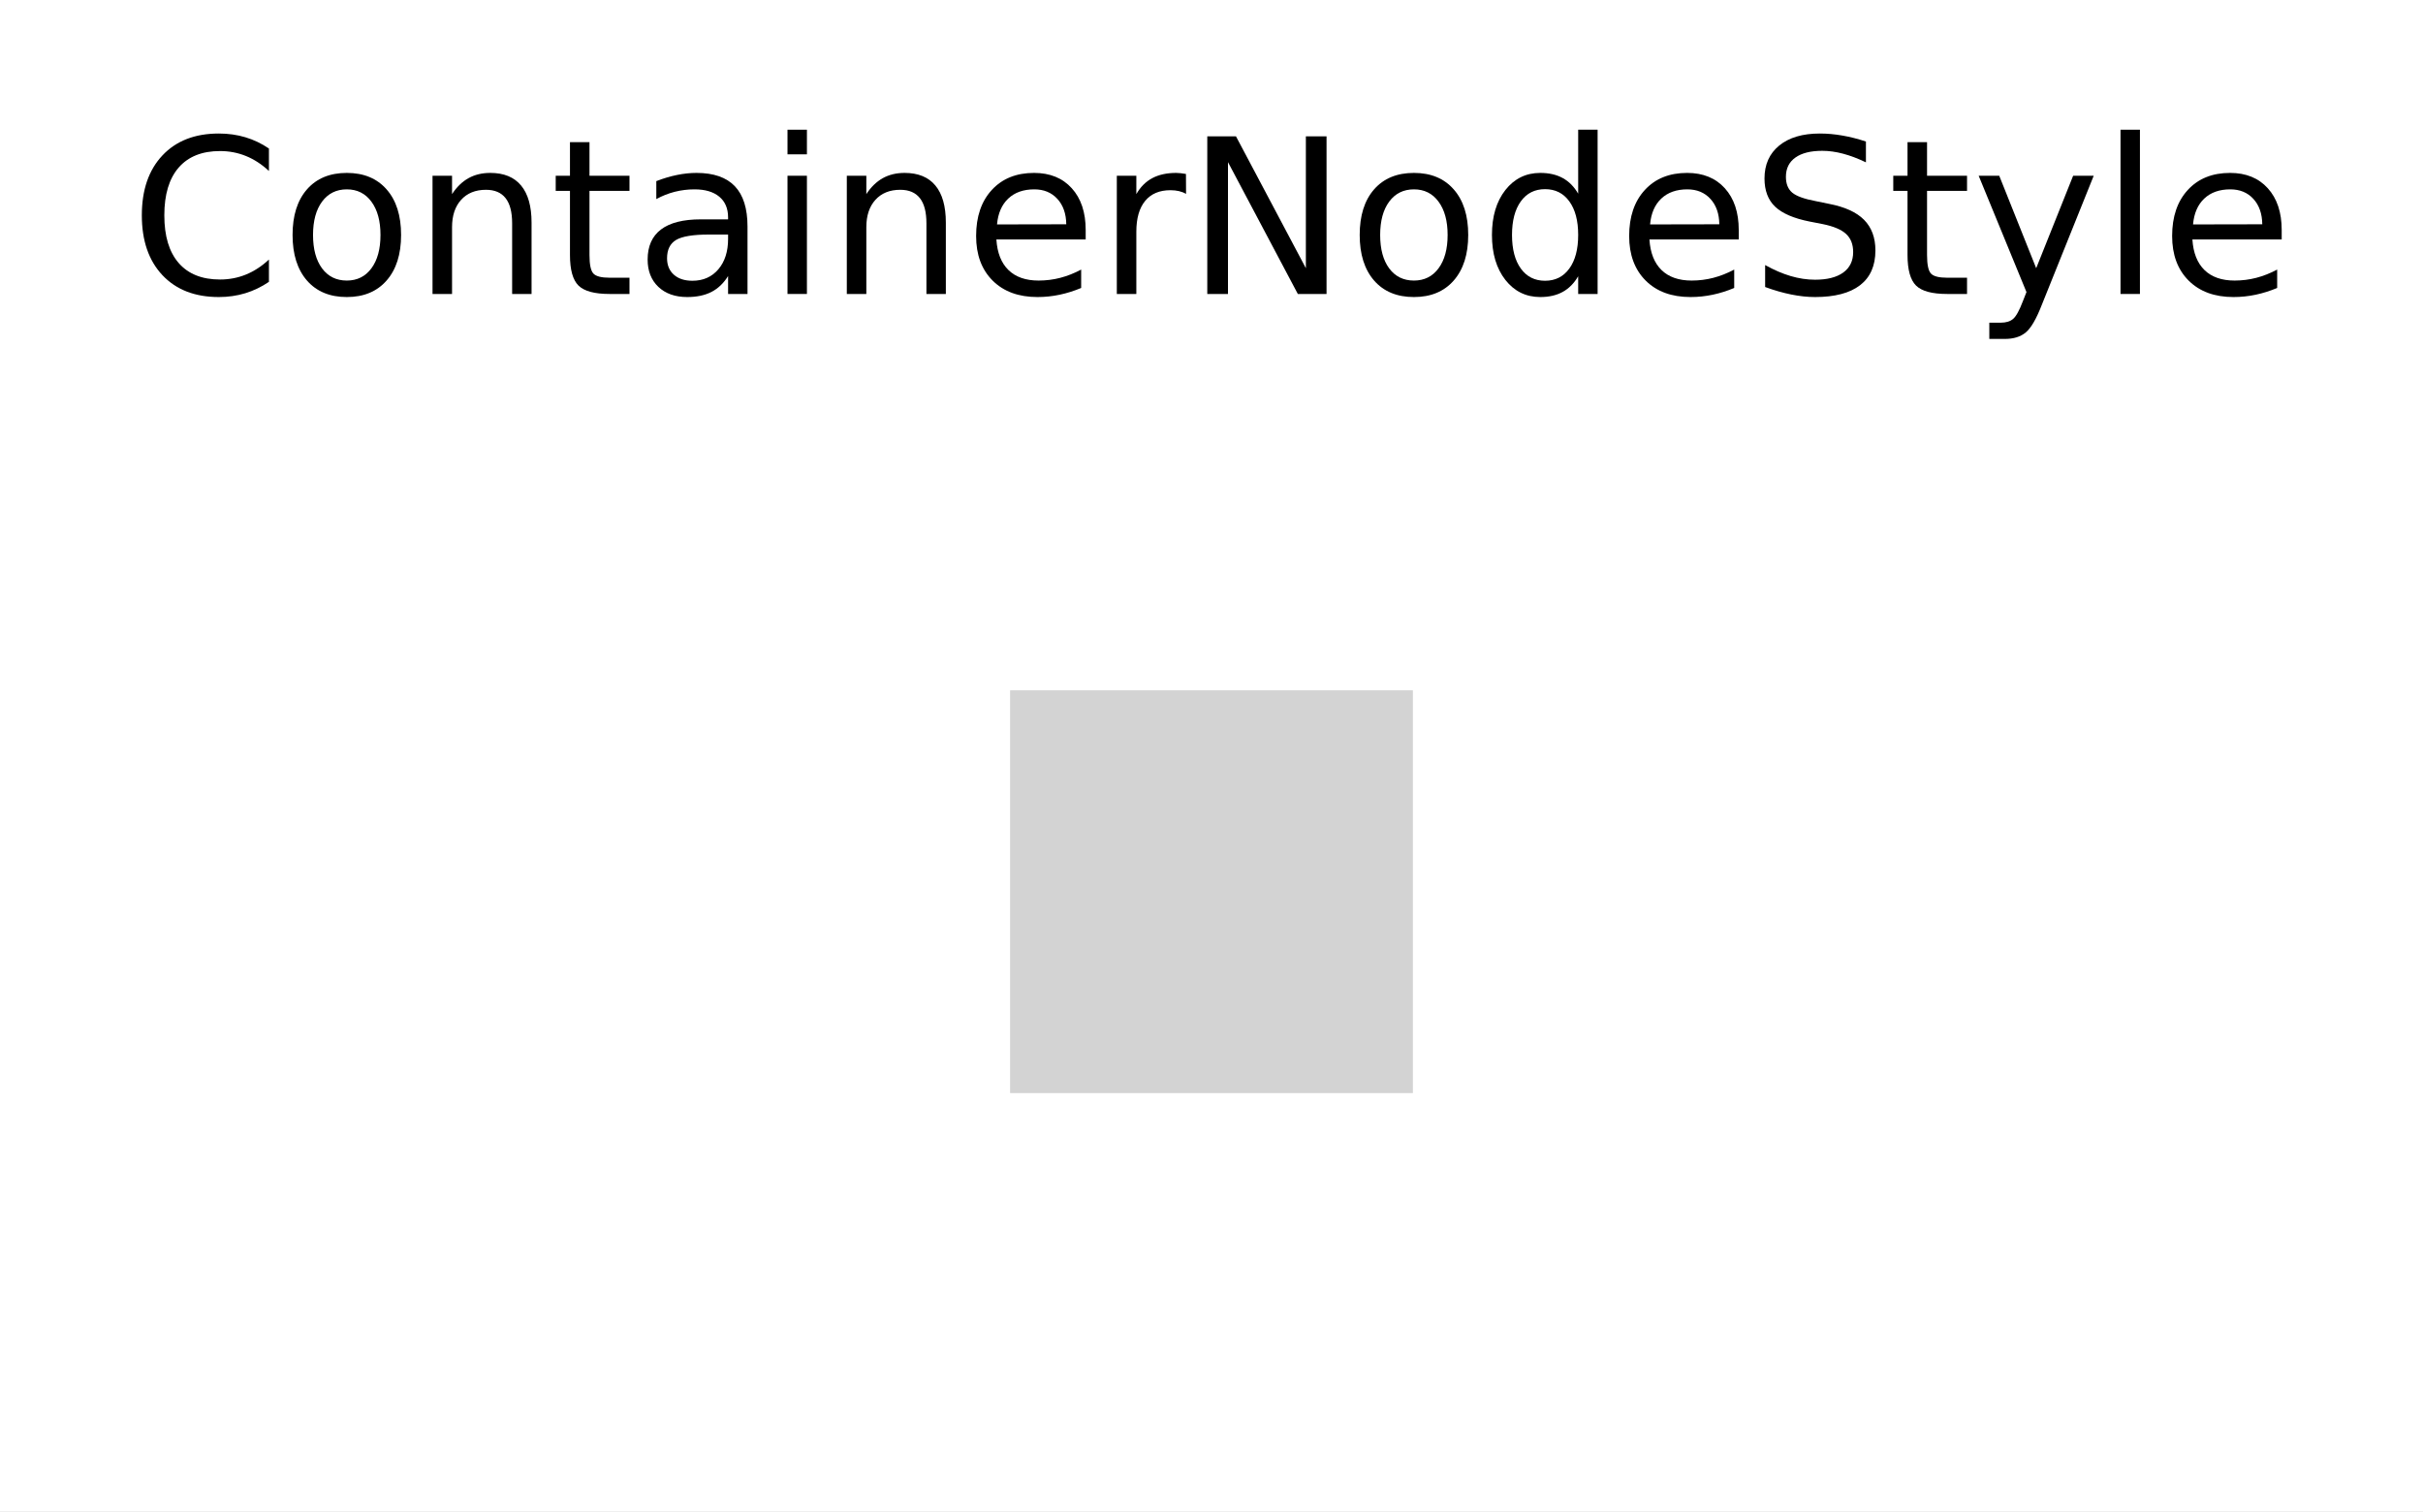
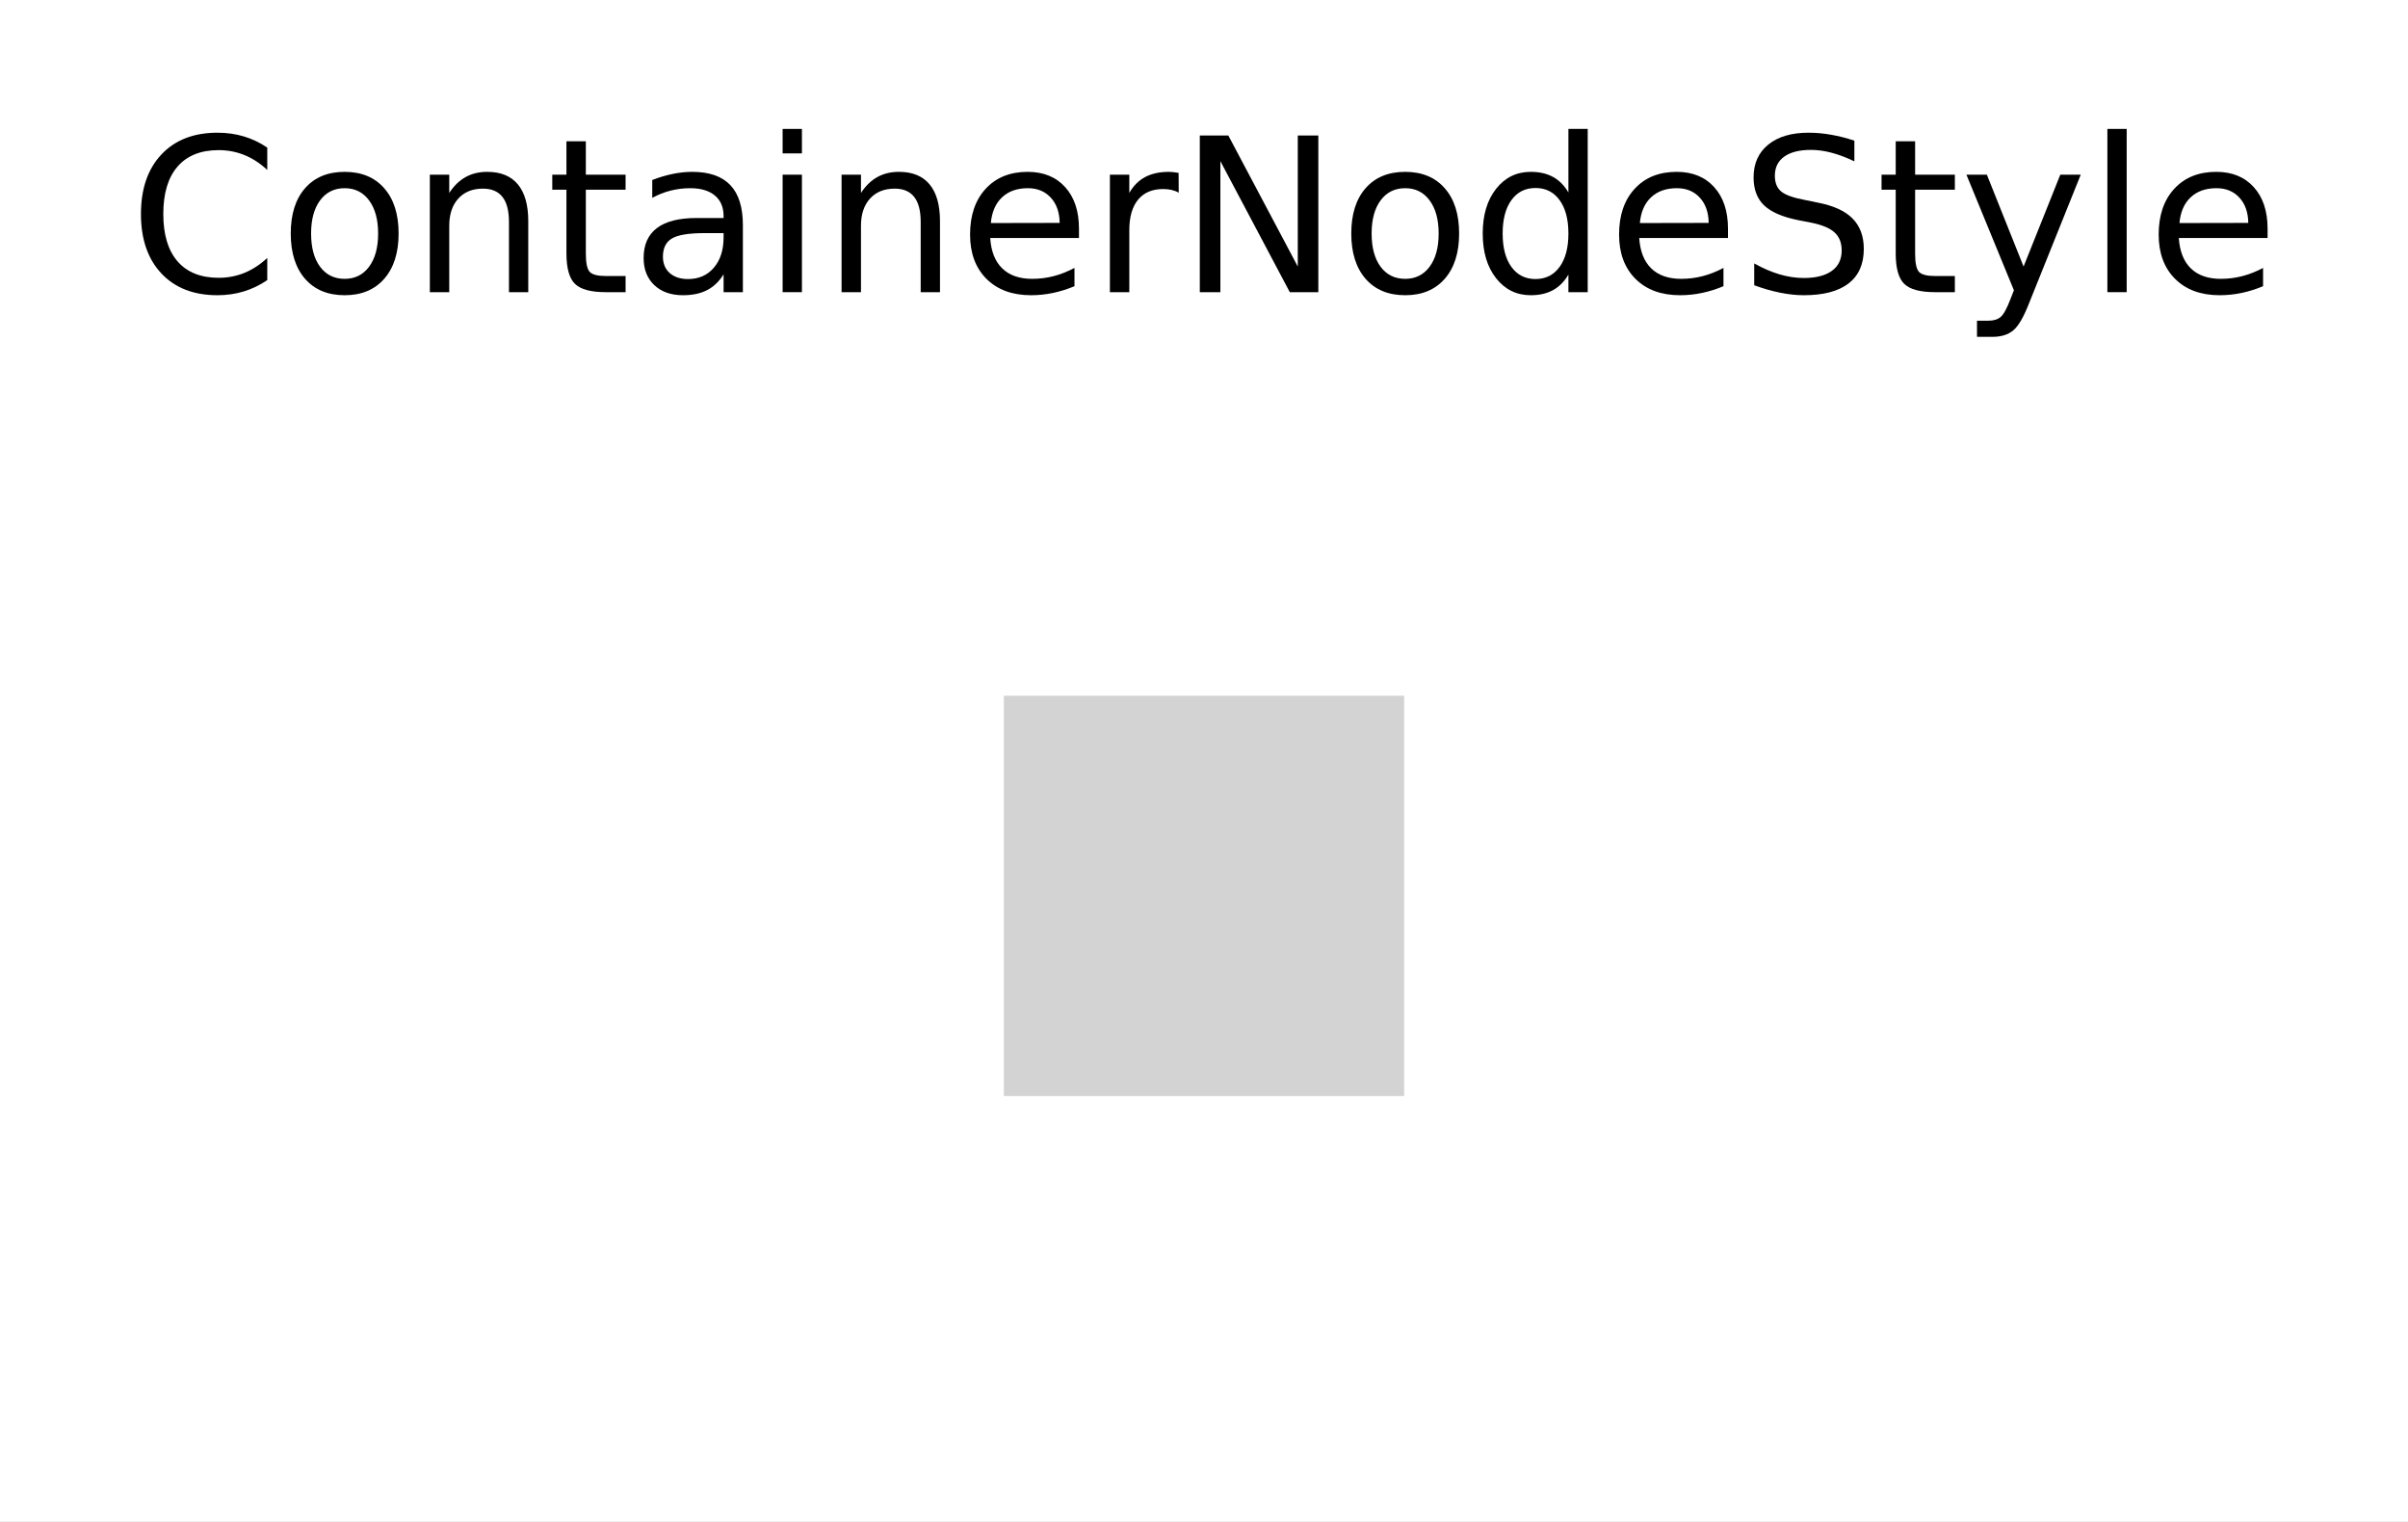
- <svg xmlns="http://www.w3.org/2000/svg" xmlns:xlink="http://www.w3.org/1999/xlink" width="134.505pt" height="83.878pt" viewBox="0 0 134.505 83.878" version="1.1">
+ <svg xmlns="http://www.w3.org/2000/svg" xmlns:xlink="http://www.w3.org/1999/xlink" width="134.505pt" height="84.958pt" viewBox="0 0 134.505 84.958" version="1.1">
  <defs>
    <style type="text/css">*{stroke-linejoin: round; stroke-linecap: butt}</style>
  </defs>
  <g id="figure_1">
    <g id="patch_1">
-       <path d="M 0 83.878  L 134.505 83.878  L 134.505 0  L 0 0  z " style="fill: #ffffff" />
+       <path d="M 0 84.958  L 134.505 84.958  L 134.505 0  L 0 0  z " style="fill: #ffffff" />
    </g>
    <g id="axes_1">
      <g id="PathCollection_1">
        <defs>
-           <path id="m231336b2f7" d="M -11.18 11.18  L 11.18 11.18  L 11.18 -11.18  L -11.18 -11.18  z " />
+           <path id="mc367e18304" d="M -11.18 11.18  L 11.18 11.18  L 11.18 -11.18  L -11.18 -11.18  z " />
        </defs>
-         <g clip-path="url(#p0c7727adb3)">
-           <use xlink:href="#m231336b2f7" x="67.252" y="49.498" style="fill: #d3d3d3" />
+         <g clip-path="url(#p46f934b4dc)">
+           <use xlink:href="#mc367e18304" x="67.252" y="50.038" style="fill: #d3d3d3" />
        </g>
      </g>
      <g id="text_1">
        <g transform="translate(7.2 16.31812) scale(0.12 -0.12)">
          <defs>
            <path id="DejaVuSans-43" d="M 4122 4306  L 4122 3641  Q 3803 3938 3442 4084  Q 3081 4231 2675 4231  Q 1875 4231 1450 3742  Q 1025 3253 1025 2328  Q 1025 1406 1450 917  Q 1875 428 2675 428  Q 3081 428 3442 575  Q 3803 722 4122 1019  L 4122 359  Q 3791 134 3420 21  Q 3050 -91 2638 -91  Q 1578 -91 968 557  Q 359 1206 359 2328  Q 359 3453 968 4101  Q 1578 4750 2638 4750  Q 3056 4750 3426 4639  Q 3797 4528 4122 4306  z " transform="scale(0.015625)" />
            <path id="DejaVuSans-6f" d="M 1959 3097  Q 1497 3097 1228 2736  Q 959 2375 959 1747  Q 959 1119 1226 758  Q 1494 397 1959 397  Q 2419 397 2687 759  Q 2956 1122 2956 1747  Q 2956 2369 2687 2733  Q 2419 3097 1959 3097  z M 1959 3584  Q 2709 3584 3137 3096  Q 3566 2609 3566 1747  Q 3566 888 3137 398  Q 2709 -91 1959 -91  Q 1206 -91 779 398  Q 353 888 353 1747  Q 353 2609 779 3096  Q 1206 3584 1959 3584  z " transform="scale(0.015625)" />
            <path id="DejaVuSans-6e" d="M 3513 2113  L 3513 0  L 2938 0  L 2938 2094  Q 2938 2591 2744 2837  Q 2550 3084 2163 3084  Q 1697 3084 1428 2787  Q 1159 2491 1159 1978  L 1159 0  L 581 0  L 581 3500  L 1159 3500  L 1159 2956  Q 1366 3272 1645 3428  Q 1925 3584 2291 3584  Q 2894 3584 3203 3211  Q 3513 2838 3513 2113  z " transform="scale(0.015625)" />
            <path id="DejaVuSans-74" d="M 1172 4494  L 1172 3500  L 2356 3500  L 2356 3053  L 1172 3053  L 1172 1153  Q 1172 725 1289 603  Q 1406 481 1766 481  L 2356 481  L 2356 0  L 1766 0  Q 1100 0 847 248  Q 594 497 594 1153  L 594 3053  L 172 3053  L 172 3500  L 594 3500  L 594 4494  L 1172 4494  z " transform="scale(0.015625)" />
            <path id="DejaVuSans-61" d="M 2194 1759  Q 1497 1759 1228 1600  Q 959 1441 959 1056  Q 959 750 1161 570  Q 1363 391 1709 391  Q 2188 391 2477 730  Q 2766 1069 2766 1631  L 2766 1759  L 2194 1759  z M 3341 1997  L 3341 0  L 2766 0  L 2766 531  Q 2569 213 2275 61  Q 1981 -91 1556 -91  Q 1019 -91 701 211  Q 384 513 384 1019  Q 384 1609 779 1909  Q 1175 2209 1959 2209  L 2766 2209  L 2766 2266  Q 2766 2663 2505 2880  Q 2244 3097 1772 3097  Q 1472 3097 1187 3025  Q 903 2953 641 2809  L 641 3341  Q 956 3463 1253 3523  Q 1550 3584 1831 3584  Q 2591 3584 2966 3190  Q 3341 2797 3341 1997  z " transform="scale(0.015625)" />
            <path id="DejaVuSans-69" d="M 603 3500  L 1178 3500  L 1178 0  L 603 0  L 603 3500  z M 603 4863  L 1178 4863  L 1178 4134  L 603 4134  L 603 4863  z " transform="scale(0.015625)" />
            <path id="DejaVuSans-65" d="M 3597 1894  L 3597 1613  L 953 1613  Q 991 1019 1311 708  Q 1631 397 2203 397  Q 2534 397 2845 478  Q 3156 559 3463 722  L 3463 178  Q 3153 47 2828 -22  Q 2503 -91 2169 -91  Q 1331 -91 842 396  Q 353 884 353 1716  Q 353 2575 817 3079  Q 1281 3584 2069 3584  Q 2775 3584 3186 3129  Q 3597 2675 3597 1894  z M 3022 2063  Q 3016 2534 2758 2815  Q 2500 3097 2075 3097  Q 1594 3097 1305 2825  Q 1016 2553 972 2059  L 3022 2063  z " transform="scale(0.015625)" />
            <path id="DejaVuSans-72" d="M 2631 2963  Q 2534 3019 2420 3045  Q 2306 3072 2169 3072  Q 1681 3072 1420 2755  Q 1159 2438 1159 1844  L 1159 0  L 581 0  L 581 3500  L 1159 3500  L 1159 2956  Q 1341 3275 1631 3429  Q 1922 3584 2338 3584  Q 2397 3584 2469 3576  Q 2541 3569 2628 3553  L 2631 2963  z " transform="scale(0.015625)" />
            <path id="DejaVuSans-4e" d="M 628 4666  L 1478 4666  L 3547 763  L 3547 4666  L 4159 4666  L 4159 0  L 3309 0  L 1241 3903  L 1241 0  L 628 0  L 628 4666  z " transform="scale(0.015625)" />
            <path id="DejaVuSans-64" d="M 2906 2969  L 2906 4863  L 3481 4863  L 3481 0  L 2906 0  L 2906 525  Q 2725 213 2448 61  Q 2172 -91 1784 -91  Q 1150 -91 751 415  Q 353 922 353 1747  Q 353 2572 751 3078  Q 1150 3584 1784 3584  Q 2172 3584 2448 3432  Q 2725 3281 2906 2969  z M 947 1747  Q 947 1113 1208 752  Q 1469 391 1925 391  Q 2381 391 2643 752  Q 2906 1113 2906 1747  Q 2906 2381 2643 2742  Q 2381 3103 1925 3103  Q 1469 3103 1208 2742  Q 947 2381 947 1747  z " transform="scale(0.015625)" />
            <path id="DejaVuSans-53" d="M 3425 4513  L 3425 3897  Q 3066 4069 2747 4153  Q 2428 4238 2131 4238  Q 1616 4238 1336 4038  Q 1056 3838 1056 3469  Q 1056 3159 1242 3001  Q 1428 2844 1947 2747  L 2328 2669  Q 3034 2534 3370 2195  Q 3706 1856 3706 1288  Q 3706 609 3251 259  Q 2797 -91 1919 -91  Q 1588 -91 1214 -16  Q 841 59 441 206  L 441 856  Q 825 641 1194 531  Q 1563 422 1919 422  Q 2459 422 2753 634  Q 3047 847 3047 1241  Q 3047 1584 2836 1778  Q 2625 1972 2144 2069  L 1759 2144  Q 1053 2284 737 2584  Q 422 2884 422 3419  Q 422 4038 858 4394  Q 1294 4750 2059 4750  Q 2388 4750 2728 4690  Q 3069 4631 3425 4513  z " transform="scale(0.015625)" />
            <path id="DejaVuSans-79" d="M 2059 -325  Q 1816 -950 1584 -1140  Q 1353 -1331 966 -1331  L 506 -1331  L 506 -850  L 844 -850  Q 1081 -850 1212 -737  Q 1344 -625 1503 -206  L 1606 56  L 191 3500  L 800 3500  L 1894 763  L 2988 3500  L 3597 3500  L 2059 -325  z " transform="scale(0.015625)" />
            <path id="DejaVuSans-6c" d="M 603 4863  L 1178 4863  L 1178 0  L 603 0  L 603 4863  z " transform="scale(0.015625)" />
          </defs>
          <use xlink:href="#DejaVuSans-43" />
          <use xlink:href="#DejaVuSans-6f" x="69.824" />
          <use xlink:href="#DejaVuSans-6e" x="131.006" />
          <use xlink:href="#DejaVuSans-74" x="194.385" />
          <use xlink:href="#DejaVuSans-61" x="233.594" />
          <use xlink:href="#DejaVuSans-69" x="294.873" />
          <use xlink:href="#DejaVuSans-6e" x="322.656" />
          <use xlink:href="#DejaVuSans-65" x="386.035" />
          <use xlink:href="#DejaVuSans-72" x="447.559" />
          <use xlink:href="#DejaVuSans-4e" x="488.672" />
          <use xlink:href="#DejaVuSans-6f" x="563.477" />
          <use xlink:href="#DejaVuSans-64" x="624.658" />
          <use xlink:href="#DejaVuSans-65" x="688.135" />
          <use xlink:href="#DejaVuSans-53" x="749.658" />
          <use xlink:href="#DejaVuSans-74" x="813.135" />
          <use xlink:href="#DejaVuSans-79" x="852.344" />
          <use xlink:href="#DejaVuSans-6c" x="911.523" />
          <use xlink:href="#DejaVuSans-65" x="939.307" />
        </g>
      </g>
    </g>
  </g>
  <defs>
-     <clipPath id="p0c7727adb3">
-       <rect x="39.352" y="22.318" width="55.8" height="54.36" />
+     <clipPath id="p46f934b4dc">
+       <rect x="39.352" y="22.318" width="55.8" height="55.44" />
    </clipPath>
  </defs>
</svg>
